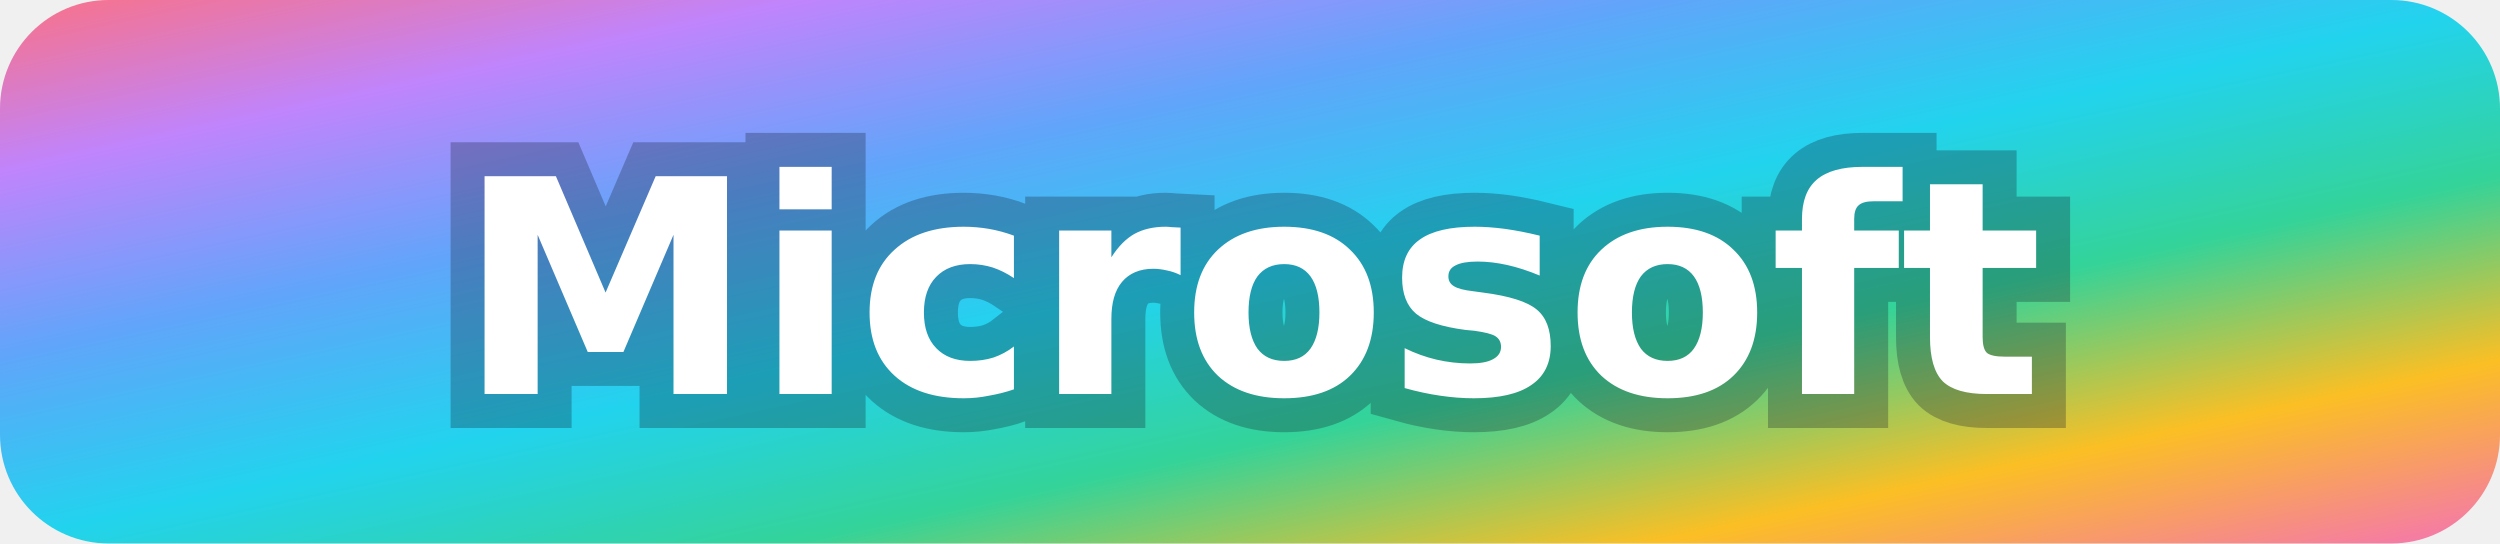
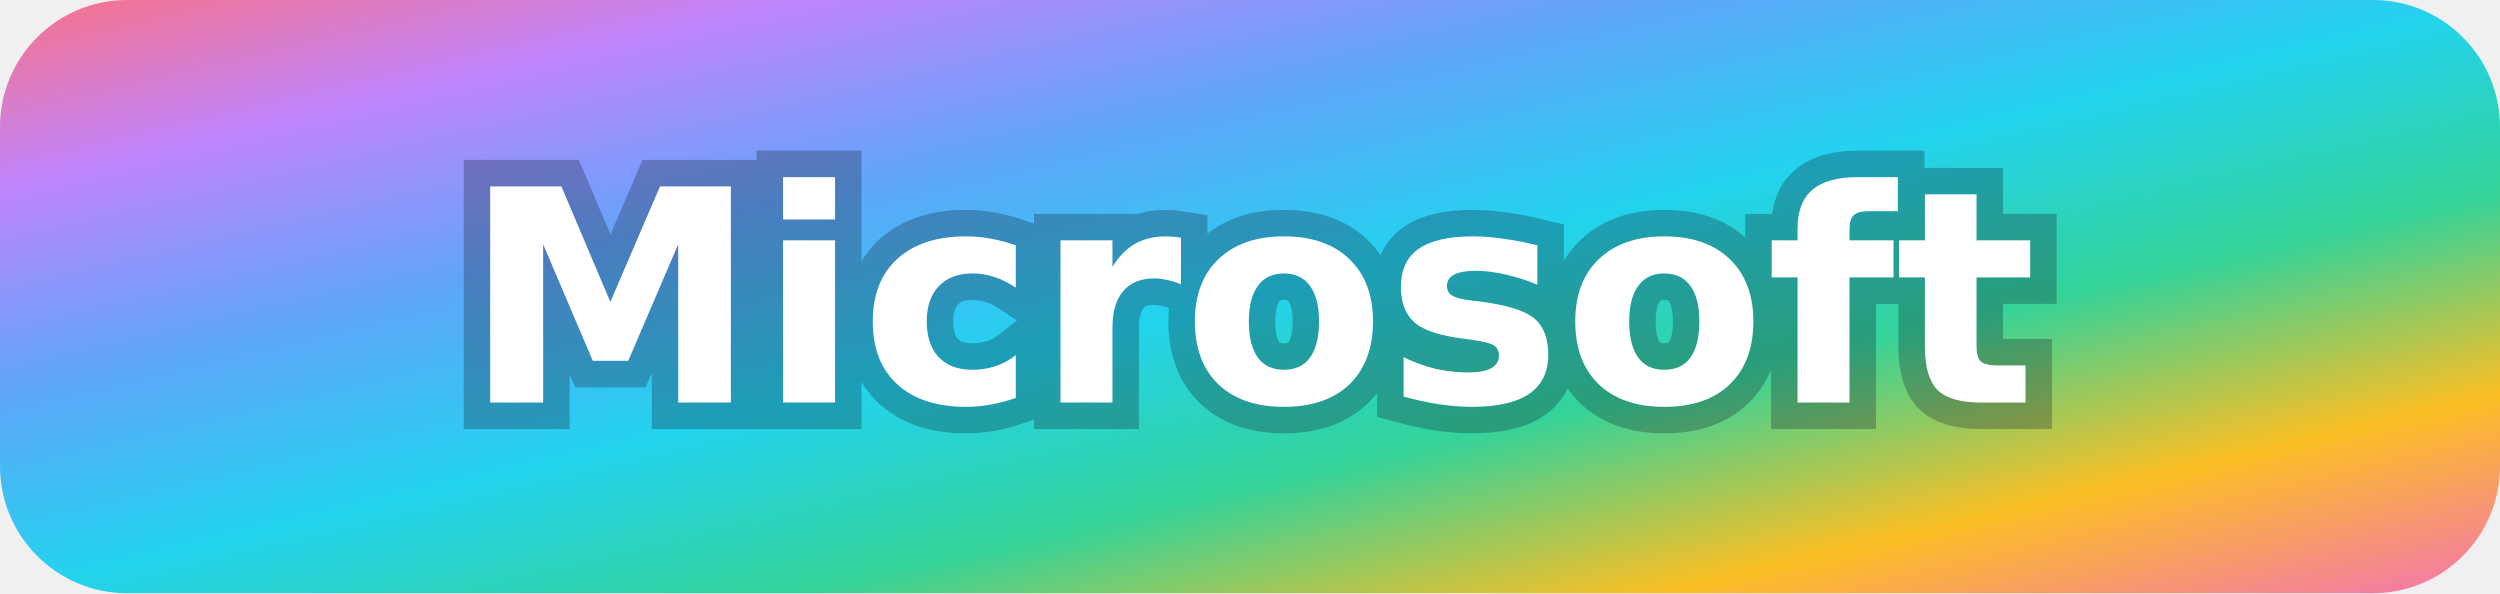
- <svg xmlns="http://www.w3.org/2000/svg" width="92" height="20" role="img" aria-label="Microsoft">
+ <svg xmlns="http://www.w3.org/2000/svg" width="118" height="28" role="img" aria-label="Microsoft">
  <defs>
    <linearGradient id="holo" x1="0%" y1="0%" x2="100%" y2="100%">
      <stop offset="0%" stop-color="#fb7185" />
      <stop offset="16%" stop-color="#c084fc" />
      <stop offset="33%" stop-color="#60a5fa" />
      <stop offset="50%" stop-color="#22d3ee" />
      <stop offset="66%" stop-color="#34d399" />
      <stop offset="83%" stop-color="#fbbf24" />
      <stop offset="100%" stop-color="#f472b6" />
    </linearGradient>
  </defs>
-   <rect width="92" height="20" rx="4" fill="url(#holo)" />
-   <text x="46" y="14.5" text-anchor="middle" font-family="Verdana,Geneva,DejaVu Sans,sans-serif" font-size="11" font-weight="700" fill="#ffffff" stroke="#0f172a" stroke-width="2.5" stroke-opacity="0.28" paint-order="stroke">Microsoft</text>
+   <rect width="118" height="28" rx="6" fill="url(#holo)" />
+   <text x="59" y="19" text-anchor="middle" font-family="Verdana,Geneva,DejaVu Sans,sans-serif" font-size="14" font-weight="700" fill="#ffffff" stroke="#0f172a" stroke-width="2.5" stroke-opacity="0.28" paint-order="stroke">Microsoft</text>
</svg>
